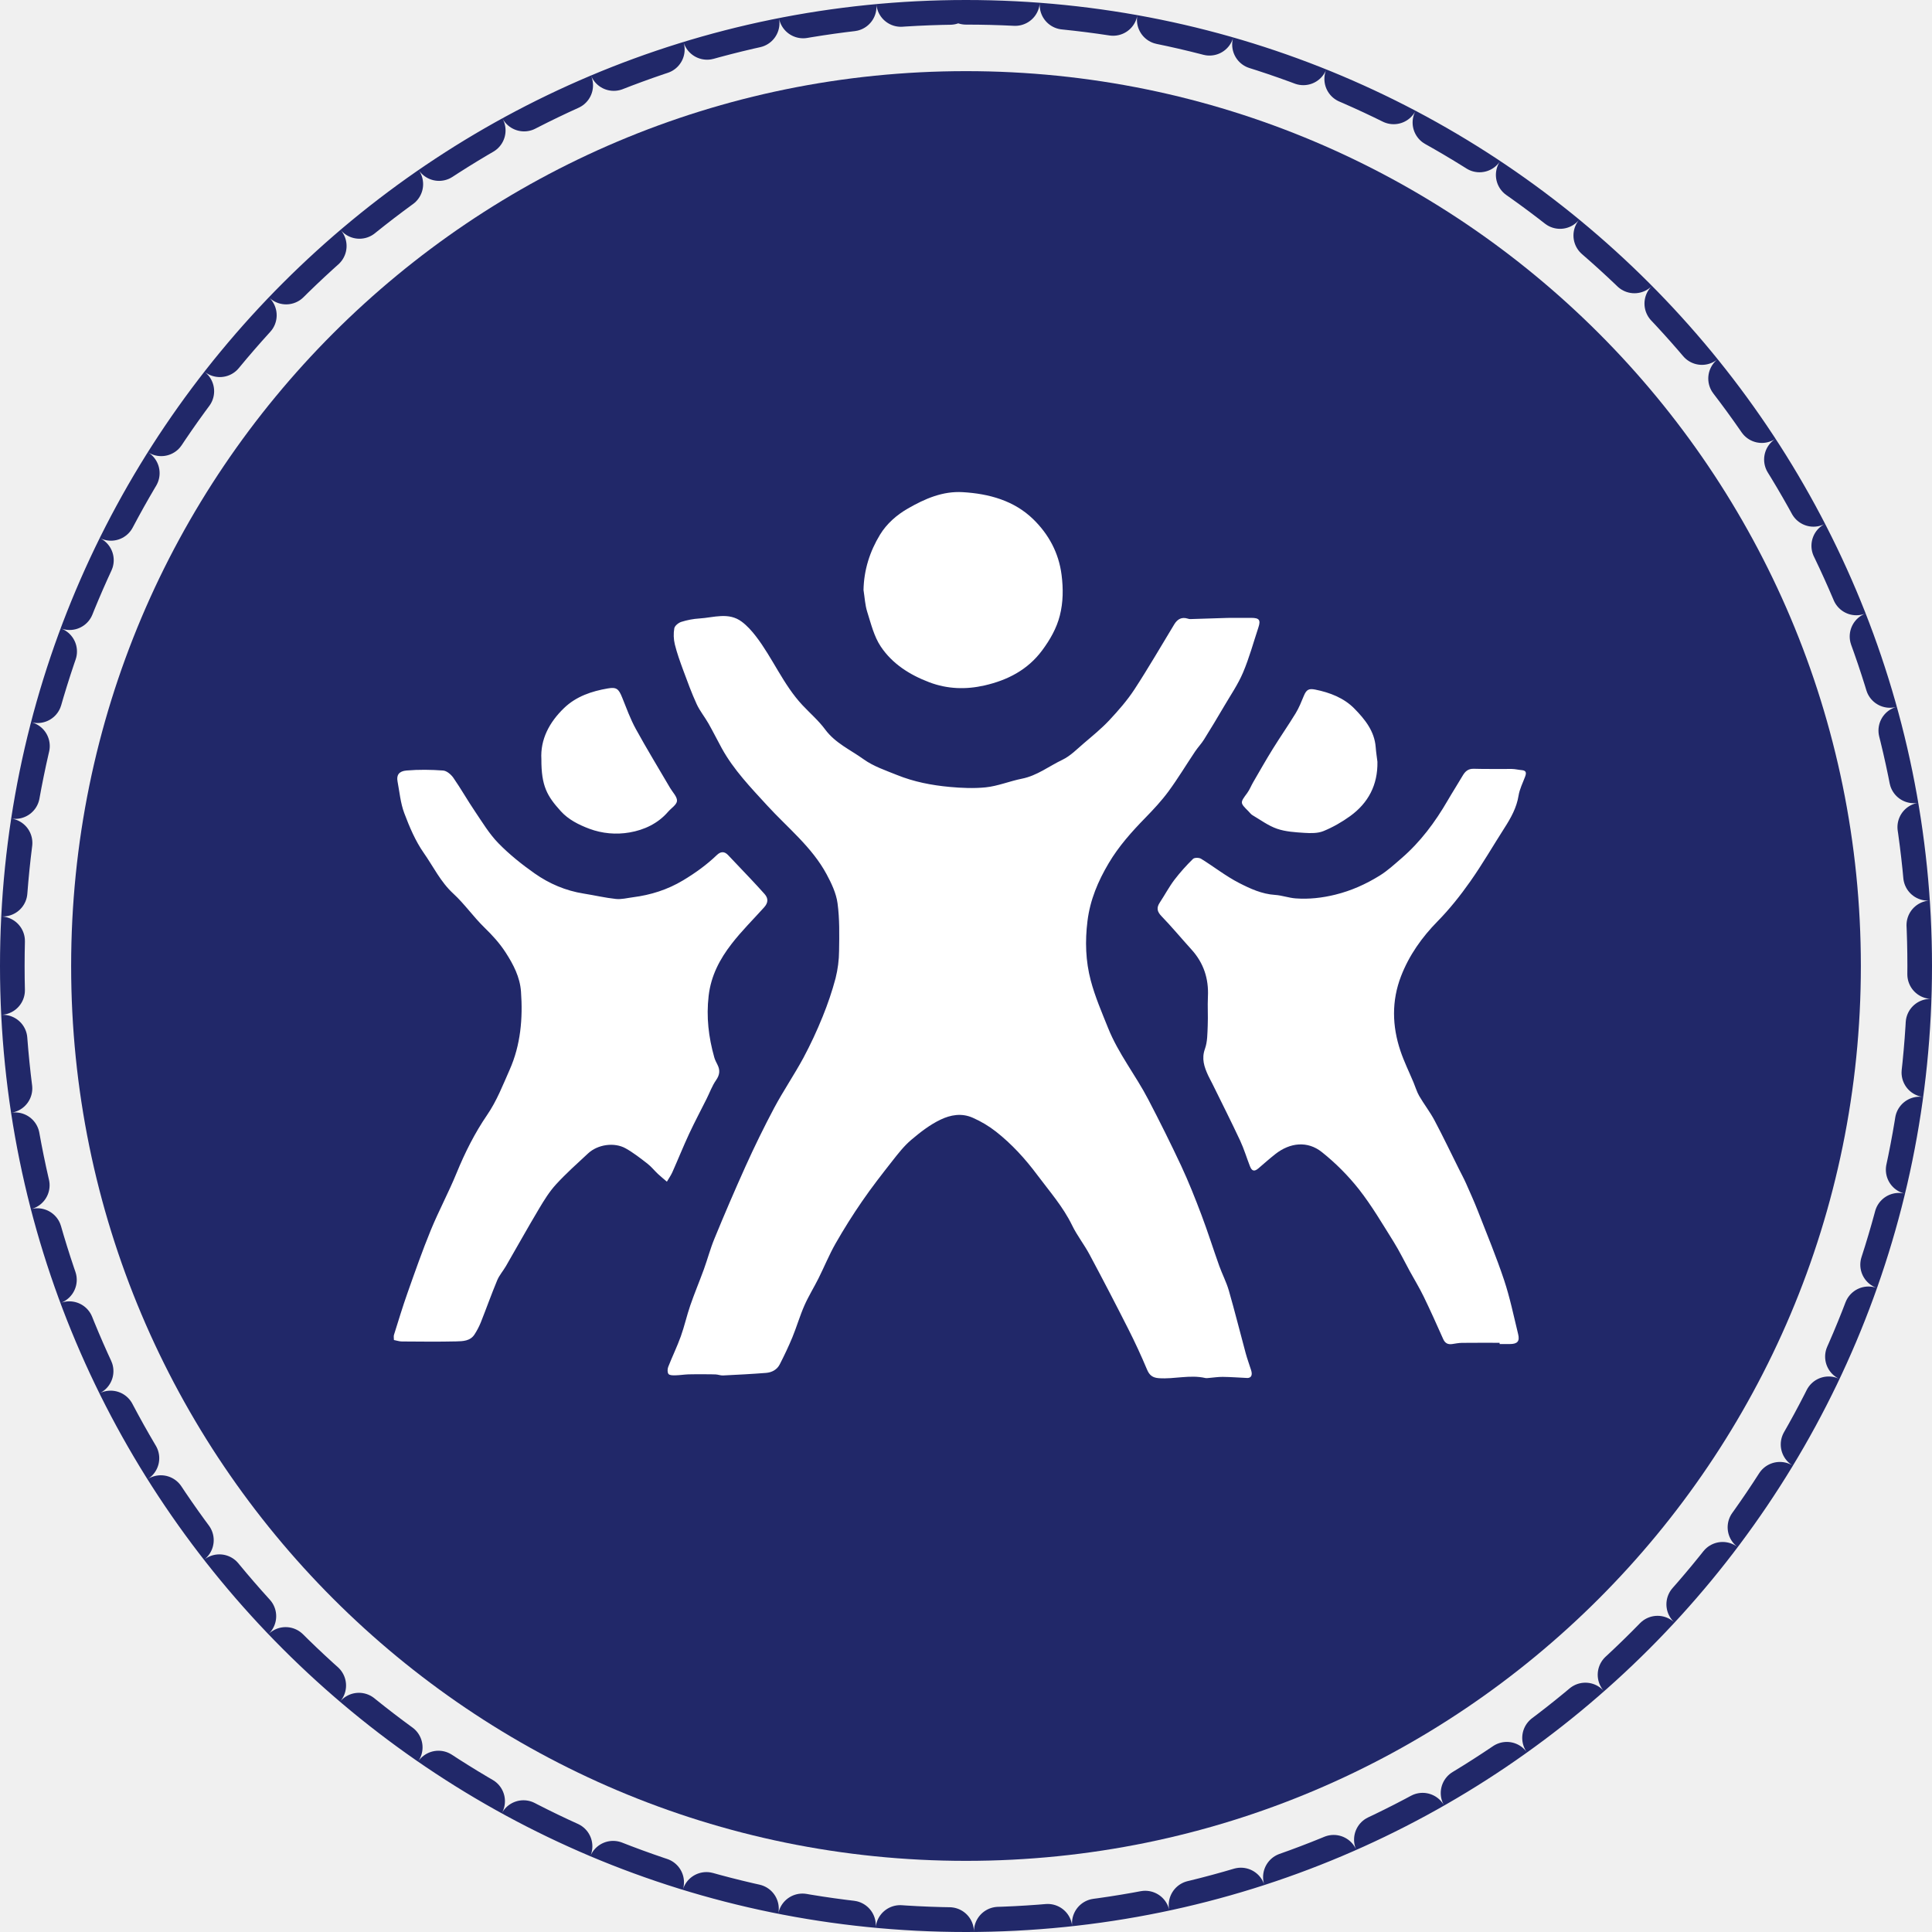
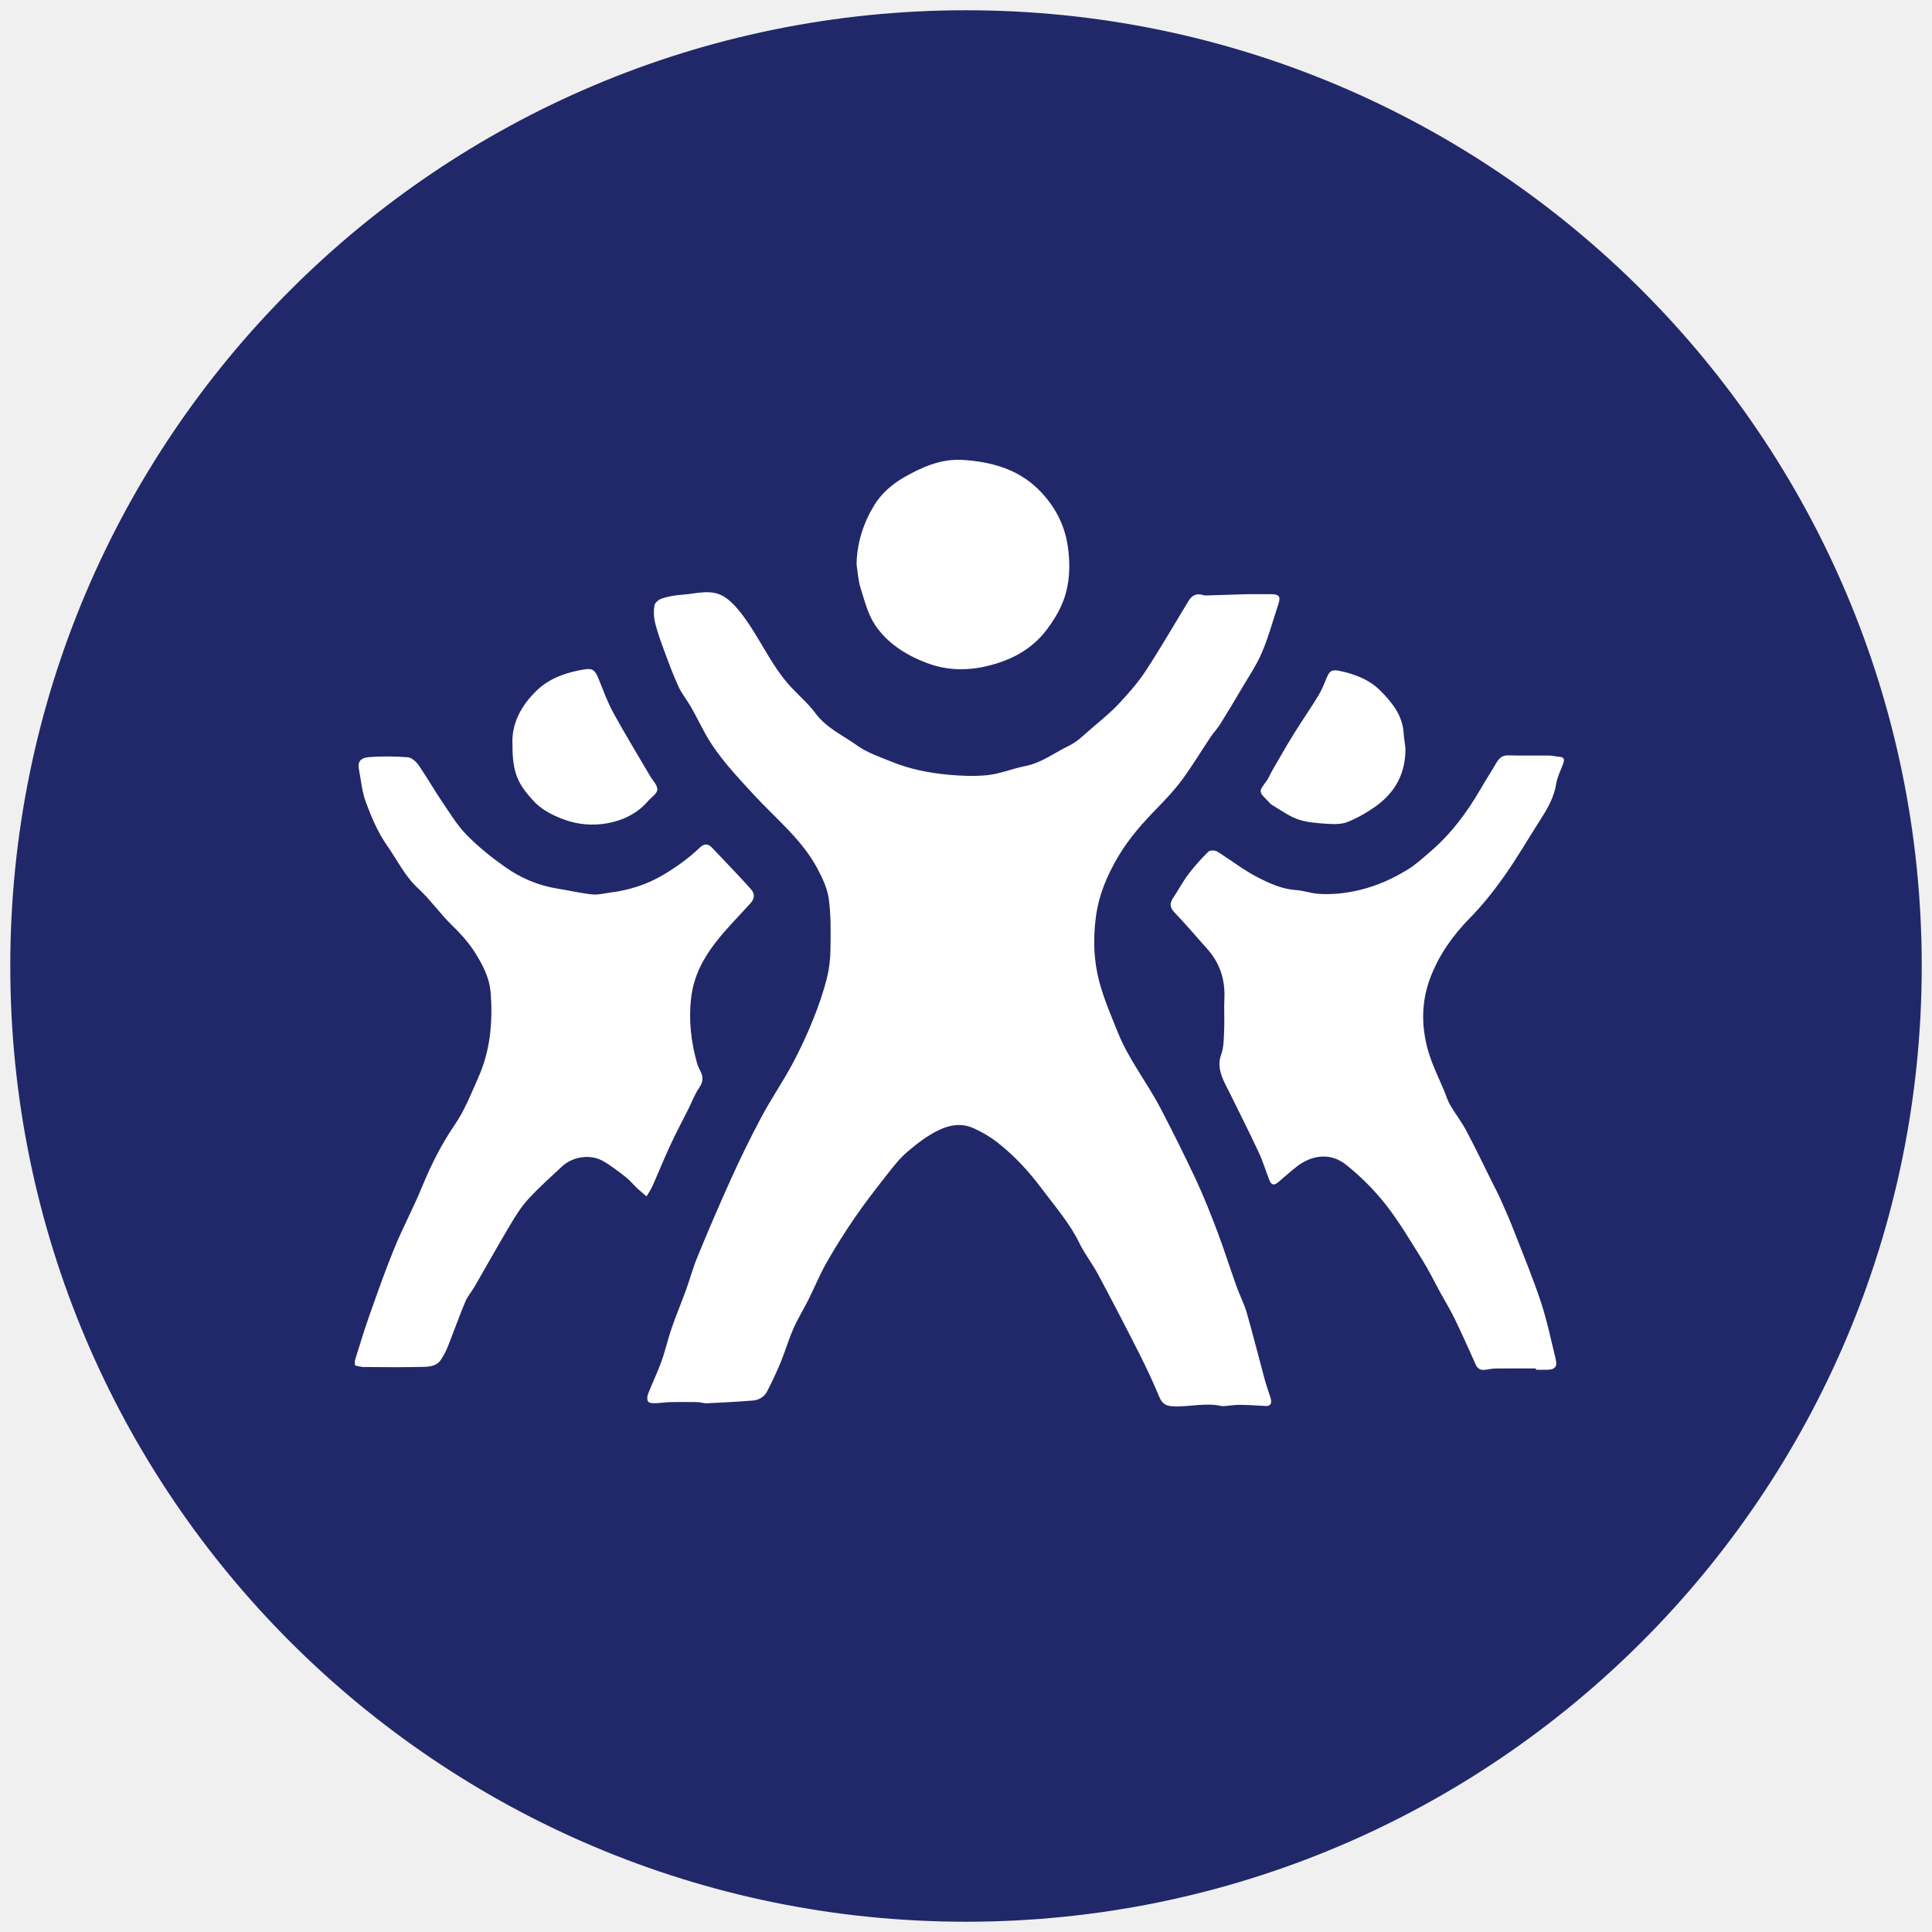
- <svg xmlns="http://www.w3.org/2000/svg" width="157" height="157">
-   <defs>
-     <clipPath id="a">
-       <path fill="#fff" d="M78.5 0C121.854 0 157 35.146 157 78.5S121.854 157 78.5 157 0 121.854 0 78.5 35.146 0 78.5 0z" />
-     </clipPath>
-   </defs>
-   <path fill="#212869" d="M78.5 5.781c40.161 0 72.719 32.557 72.719 72.719 0 40.161-32.558 72.719-72.72 72.719-40.16 0-72.718-32.558-72.718-72.719C5.781 38.338 38.34 5.781 78.5 5.781z" />
-   <path fill="none" stroke="#212869" stroke-dasharray="4 4" stroke-linecap="round" stroke-miterlimit="50" stroke-width="4" d="M78.5 0C121.854 0 157 35.146 157 78.5S121.854 157 78.5 157 0 121.854 0 78.5 35.146 0 78.5 0z" clip-path="url(&quot;#a&quot;)" />
-   <path fill="#fff" d="M101.374 111.98c-.756-.036-1.384-.084-2.012-.091-.37-.004-.739.057-1.108.086-.102.008-.21.028-.307.006-1.256-.286-2.51.103-3.768.015-.509-.036-.77-.23-.968-.703a51.211 51.211 0 0 0-1.53-3.309 304.91 304.91 0 0 0-3.144-6.043c-.432-.808-1.013-1.54-1.412-2.362-.737-1.521-1.85-2.78-2.843-4.112-.96-1.287-2.051-2.489-3.342-3.505a8.818 8.818 0 0 0-1.877-1.124c-.922-.415-1.827-.236-2.625.144-.864.411-1.653 1.022-2.389 1.647-.586.497-1.072 1.123-1.55 1.733-.838 1.066-1.672 2.138-2.44 3.254a47.788 47.788 0 0 0-2.157 3.433c-.52.911-.916 1.89-1.386 2.83-.373.745-.818 1.458-1.152 2.219-.368.836-.622 1.722-.97 2.568-.31.75-.66 1.485-1.03 2.207-.22.432-.643.656-1.113.693-1.163.092-2.329.15-3.494.208-.196.009-.394-.073-.593-.084-.309-.017-.62-.012-.93-.013-.43 0-.86-.008-1.29.007-.352.013-.703.071-1.055.079-.194.004-.464.009-.561-.105-.1-.118-.095-.402-.03-.572.325-.834.721-1.641 1.024-2.482.298-.829.487-1.696.774-2.528.34-.986.747-1.95 1.103-2.93.3-.827.524-1.683.86-2.494a187.504 187.504 0 0 1 2.526-5.873 82.76 82.76 0 0 1 2.331-4.755c.738-1.38 1.625-2.681 2.37-4.058a34.338 34.338 0 0 0 1.564-3.351c.413-1.014.77-2.06 1.05-3.117a9.46 9.46 0 0 0 .286-2.237c.02-1.288.047-2.59-.125-3.86-.11-.814-.494-1.623-.891-2.36-1.193-2.212-3.163-3.768-4.828-5.586-1.334-1.457-2.72-2.891-3.687-4.646-.368-.669-.706-1.354-1.083-2.018-.304-.535-.706-1.022-.96-1.577-.408-.888-.744-1.81-1.083-2.728-.257-.697-.512-1.4-.69-2.118a3.257 3.257 0 0 1-.044-1.308c.036-.207.337-.45.567-.524.474-.15.978-.247 1.475-.277 1.16-.07 2.374-.54 3.448.268.43.323.805.742 1.135 1.17 1.378 1.787 2.225 3.932 3.783 5.599.62.662 1.321 1.263 1.855 1.987.822 1.112 2.063 1.653 3.126 2.42.795.572 1.778.899 2.703 1.273 1.372.555 2.804.835 4.289.972.977.09 1.956.13 2.909.036 1-.1 1.965-.508 2.961-.706 1.23-.244 2.2-1.017 3.29-1.537.65-.31 1.187-.87 1.749-1.348.707-.604 1.434-1.195 2.067-1.872.732-.784 1.45-1.603 2.035-2.497 1.132-1.732 2.166-3.527 3.241-5.295.253-.414.598-.614 1.094-.457.064.02.132.04.198.037 1.005-.03 2.01-.063 3.016-.095.085-.003.17-.004.256-.004h1.702c.636.002.766.175.57.769-.407 1.23-.747 2.487-1.252 3.676-.407.958-1.009 1.835-1.539 2.739-.532.908-1.074 1.81-1.632 2.702-.211.339-.495.632-.718.964-.725 1.082-1.397 2.201-2.167 3.249-.563.765-1.22 1.468-1.885 2.15-1.11 1.136-2.16 2.312-2.973 3.684-.866 1.46-1.51 2.973-1.726 4.698-.206 1.647-.151 3.26.264 4.83.35 1.327.903 2.602 1.416 3.88.83 2.072 2.238 3.827 3.259 5.794a141.703 141.703 0 0 1 2.668 5.377c.61 1.31 1.144 2.656 1.655 4.008.517 1.368.955 2.766 1.447 4.143.24.673.58 1.314.777 1.998.487 1.692.911 3.4 1.372 5.1.126.464.296.917.44 1.377.132.416-.01.625-.296.632zm-69.363-3.086c0-.16-.033-.301.005-.421.359-1.141.703-2.288 1.103-3.416.604-1.708 1.203-3.42 1.89-5.096.645-1.569 1.454-3.07 2.095-4.64.678-1.657 1.483-3.257 2.484-4.72.788-1.151 1.27-2.414 1.821-3.654.902-2.025 1.086-4.188.928-6.372-.084-1.168-.611-2.19-1.25-3.177-.492-.759-1.075-1.395-1.718-2.02-.896-.867-1.616-1.919-2.532-2.76-1.037-.952-1.624-2.2-2.404-3.311-.68-.972-1.16-2.11-1.581-3.23-.307-.815-.385-1.717-.548-2.584-.099-.522.134-.828.728-.879.987-.085 1.99-.071 2.978.001.295.022.646.324.833.593.618.89 1.151 1.838 1.76 2.736.598.885 1.16 1.822 1.9 2.58.886.908 1.898 1.717 2.94 2.45 1.19.838 2.527 1.41 3.99 1.641.873.138 1.739.344 2.617.437.45.048.92-.078 1.378-.137 1.454-.186 2.814-.614 4.086-1.378.987-.594 1.906-1.253 2.732-2.047.31-.299.612-.326.915-.009.604.63 1.205 1.263 1.803 1.9.394.42.787.84 1.168 1.27.316.359.296.711-.035 1.08-.886.985-1.834 1.922-2.642 2.967-.96 1.24-1.677 2.579-1.869 4.23-.2 1.728-.003 3.358.457 4.993.058.206.16.403.258.595.23.448.19.829-.112 1.263-.318.457-.512 1-.764 1.505-.476.953-.978 1.894-1.428 2.86-.476 1.025-.897 2.076-1.357 3.108-.12.27-.296.517-.446.774-.243-.209-.494-.409-.728-.628-.29-.274-.542-.595-.855-.838-.568-.44-1.14-.887-1.763-1.238-.93-.523-2.279-.32-3.06.408-.885.823-1.791 1.63-2.606 2.52-.536.585-.966 1.281-1.375 1.968-.92 1.543-1.793 3.114-2.693 4.669-.225.39-.537.739-.708 1.148-.473 1.134-.884 2.294-1.338 3.436a5.84 5.84 0 0 1-.507.969c-.35.544-.95.553-1.492.566-1.47.034-2.94.016-4.41.006-.21-.001-.421-.075-.648-.118zm89.852.226c-1.021 0-2.043-.007-3.063.005-.267.003-.534.06-.8.098-.346.048-.573-.074-.722-.406-.516-1.156-1.032-2.313-1.585-3.452-.341-.702-.75-1.372-1.126-2.057-.44-.804-.839-1.633-1.324-2.409-.903-1.442-1.768-2.921-2.814-4.256a18.696 18.696 0 0 0-3.005-3.016c-1.166-.935-2.592-.784-3.788.158-.468.37-.916.765-1.367 1.154-.324.28-.533.245-.69-.156-.274-.697-.487-1.422-.804-2.098-.727-1.553-1.5-3.083-2.257-4.622-.11-.226-.238-.444-.343-.673-.314-.689-.548-1.35-.258-2.156.21-.583.198-1.255.226-1.89.035-.782-.023-1.57.016-2.351.072-1.464-.346-2.74-1.336-3.832-.817-.9-1.594-1.838-2.438-2.712-.363-.377-.416-.682-.139-1.102.404-.612.75-1.267 1.19-1.851a15.83 15.83 0 0 1 1.513-1.7c.116-.114.492-.11.654-.01 1.038.64 2.005 1.41 3.085 1.964.905.464 1.857.905 2.926.973.564.036 1.116.244 1.68.284 1.082.077 2.136-.039 3.212-.303 1.307-.321 2.488-.855 3.605-1.546.639-.394 1.203-.916 1.775-1.41 1.542-1.33 2.737-2.94 3.754-4.693.393-.678.82-1.337 1.216-2.015.21-.36.452-.582.92-.567 1.027.033 2.056.004 3.084.015.266.003.53.073.797.094.385.031.387.237.278.53-.19.51-.447 1.012-.532 1.541-.158.987-.623 1.813-1.147 2.63-.928 1.448-1.789 2.942-2.778 4.346-.8 1.137-1.676 2.24-2.648 3.23-1.29 1.313-2.322 2.772-2.978 4.47-.772 1.999-.728 4.046-.05 6.063.294.878.709 1.717 1.067 2.574.155.368.266.76.465 1.103.39.67.874 1.29 1.238 1.975.695 1.309 1.332 2.648 1.994 3.974.186.372.386.738.555 1.117.338.759.68 1.517.982 2.29.727 1.86 1.493 3.708 2.125 5.6.477 1.432.781 2.923 1.141 4.392.144.587-.062.803-.685.805h-.82l-.001-.102zM70.172 47.944c.032-1.638.516-3.14 1.34-4.494.539-.884 1.34-1.595 2.264-2.126 1.381-.793 2.827-1.427 4.456-1.33 2.134.126 4.173.68 5.734 2.202 1.245 1.214 2.072 2.72 2.3 4.516.144 1.123.134 2.23-.14 3.307-.262 1.036-.794 1.966-1.44 2.836-1.178 1.585-2.814 2.417-4.667 2.843-1.506.346-3.019.308-4.506-.256-1.596-.605-3-1.5-3.938-2.901-.55-.821-.797-1.858-1.102-2.822-.179-.567-.206-1.181-.301-1.775zM43.994 61.697c-.094-1.6.637-3.002 1.852-4.167.98-.94 2.23-1.36 3.545-1.586.704-.121.882.027 1.166.733.347.862.665 1.746 1.11 2.558.889 1.621 1.855 3.2 2.788 4.797.205.35.58.714.56 1.052-.02.31-.472.59-.728.887-.828.96-1.955 1.476-3.132 1.677a6.277 6.277 0 0 1-3.257-.298c-.872-.327-1.71-.75-2.325-1.43-1.117-1.233-1.587-2.045-1.579-4.223zm67.94.22c.03 1.862-.735 3.329-2.217 4.402-.667.483-1.403.903-2.163 1.215-.462.19-1.035.18-1.551.147-.75-.048-1.528-.094-2.227-.334-.708-.244-1.339-.716-1.995-1.102-.129-.075-.22-.212-.33-.32-.696-.695-.685-.687-.1-1.481.198-.267.317-.588.485-.877.526-.905 1.042-1.817 1.594-2.707.605-.977 1.264-1.922 1.862-2.903.267-.437.459-.922.655-1.397.213-.516.403-.629.935-.522 1.195.24 2.334.682 3.178 1.543.844.86 1.635 1.825 1.733 3.135.03.401.094.8.142 1.2z" />
+ <svg xmlns="http://www.w3.org/2000/svg" width="147" height="147">
+   <path fill="#212869" d="M73.5.781c40.161 0 72.719 32.557 72.719 72.719 0 40.161-32.558 72.719-72.72 72.719C33.34 146.219.782 113.66.782 73.5.781 33.338 33.34.781 73.5.781z" />
+   <path fill="#fff" d="M96.374 106.98c-.756-.036-1.384-.084-2.012-.091-.37-.004-.739.057-1.108.086-.102.008-.21.028-.307.006-1.256-.286-2.51.103-3.768.015-.509-.036-.77-.23-.968-.703a51.211 51.211 0 0 0-1.53-3.309 304.91 304.91 0 0 0-3.144-6.043c-.432-.808-1.013-1.54-1.412-2.362-.737-1.521-1.85-2.78-2.843-4.112-.96-1.287-2.051-2.489-3.342-3.505a8.818 8.818 0 0 0-1.877-1.124c-.922-.415-1.827-.236-2.625.144-.864.411-1.653 1.022-2.389 1.647-.586.497-1.072 1.123-1.55 1.733-.838 1.066-1.672 2.138-2.44 3.254a47.788 47.788 0 0 0-2.157 3.433c-.52.911-.916 1.89-1.386 2.83-.373.745-.818 1.458-1.152 2.219-.368.836-.622 1.722-.97 2.568-.31.75-.66 1.485-1.03 2.207-.22.432-.643.656-1.113.693-1.163.092-2.329.15-3.494.208-.196.009-.394-.073-.593-.084-.309-.017-.62-.012-.93-.013-.43 0-.86-.008-1.29.007-.352.013-.703.071-1.055.079-.194.004-.464.009-.561-.105-.1-.118-.095-.402-.03-.572.325-.834.721-1.641 1.024-2.482.298-.829.487-1.696.774-2.528.34-.986.747-1.95 1.103-2.93.3-.827.524-1.683.86-2.494a187.504 187.504 0 0 1 2.526-5.873 82.76 82.76 0 0 1 2.331-4.755c.738-1.38 1.625-2.681 2.37-4.058a34.338 34.338 0 0 0 1.564-3.351c.413-1.014.77-2.06 1.05-3.117a9.46 9.46 0 0 0 .286-2.237c.02-1.288.047-2.59-.125-3.86-.11-.814-.494-1.623-.891-2.36-1.193-2.212-3.163-3.768-4.828-5.586-1.334-1.457-2.72-2.891-3.687-4.646-.368-.669-.706-1.354-1.083-2.018-.304-.535-.706-1.022-.96-1.577-.408-.888-.744-1.81-1.083-2.728-.257-.697-.512-1.4-.69-2.118a3.257 3.257 0 0 1-.044-1.308c.036-.207.337-.45.567-.524.474-.15.978-.247 1.475-.277 1.16-.07 2.374-.54 3.448.268.43.323.805.742 1.135 1.17 1.378 1.787 2.225 3.932 3.783 5.599.62.662 1.321 1.263 1.855 1.987.822 1.112 2.063 1.653 3.126 2.42.795.572 1.778.899 2.703 1.273 1.372.555 2.804.835 4.289.972.977.09 1.956.13 2.909.036 1-.1 1.965-.508 2.961-.706 1.23-.244 2.2-1.017 3.29-1.537.65-.31 1.187-.87 1.749-1.348.707-.604 1.434-1.195 2.067-1.872.732-.784 1.45-1.603 2.035-2.497 1.132-1.732 2.166-3.527 3.241-5.295.253-.414.598-.614 1.094-.457.064.02.132.04.198.037 1.005-.03 2.01-.063 3.016-.095.085-.003.17-.004.256-.004h1.702c.636.002.766.175.57.769-.407 1.23-.747 2.487-1.252 3.676-.407.958-1.009 1.835-1.539 2.739-.532.908-1.074 1.81-1.632 2.702-.211.339-.495.632-.718.964-.725 1.082-1.397 2.201-2.167 3.249-.563.765-1.22 1.468-1.885 2.15-1.11 1.136-2.16 2.312-2.973 3.684-.866 1.46-1.51 2.973-1.726 4.698-.206 1.647-.151 3.26.264 4.83.35 1.327.903 2.602 1.416 3.88.83 2.072 2.238 3.827 3.259 5.794a141.703 141.703 0 0 1 2.668 5.377c.61 1.31 1.144 2.656 1.655 4.008.517 1.368.955 2.766 1.447 4.143.24.673.58 1.314.777 1.998.487 1.692.911 3.4 1.372 5.1.126.464.296.917.44 1.377.132.416-.01.625-.296.632zm-69.363-3.086c0-.16-.033-.301.005-.421.359-1.141.703-2.288 1.103-3.416.604-1.708 1.203-3.42 1.89-5.096.645-1.569 1.454-3.07 2.095-4.64.678-1.657 1.483-3.257 2.484-4.72.788-1.151 1.27-2.414 1.821-3.654.902-2.025 1.086-4.188.928-6.372-.084-1.168-.611-2.19-1.25-3.177-.492-.759-1.075-1.395-1.719-2.02-.895-.867-1.615-1.919-2.531-2.76-1.037-.952-1.624-2.2-2.404-3.311-.68-.972-1.16-2.11-1.581-3.23-.307-.815-.385-1.717-.548-2.584-.099-.522.134-.828.728-.879.987-.085 1.99-.071 2.978.001.295.022.646.324.833.593.618.89 1.151 1.838 1.76 2.736.598.885 1.16 1.822 1.9 2.58.886.908 1.898 1.717 2.94 2.45 1.19.838 2.527 1.41 3.99 1.641.873.138 1.739.344 2.617.437.45.048.92-.078 1.378-.137 1.454-.186 2.814-.614 4.086-1.378.987-.594 1.906-1.253 2.732-2.047.31-.299.612-.326.915-.009.604.63 1.205 1.263 1.803 1.9.394.42.787.84 1.168 1.27.316.359.296.711-.035 1.08-.886.985-1.834 1.922-2.642 2.967-.96 1.24-1.677 2.579-1.869 4.23-.2 1.728-.003 3.358.457 4.993.058.206.16.403.258.595.23.448.19.829-.112 1.263-.318.457-.512 1-.764 1.505-.476.953-.978 1.894-1.428 2.86-.476 1.025-.897 2.076-1.357 3.108-.12.27-.296.517-.446.774-.243-.209-.494-.409-.728-.628-.29-.274-.542-.595-.855-.838-.568-.44-1.14-.887-1.763-1.238-.93-.523-2.279-.32-3.06.408-.885.823-1.791 1.63-2.606 2.52-.536.585-.966 1.281-1.375 1.968-.92 1.543-1.793 3.114-2.693 4.669-.225.39-.537.739-.708 1.148-.473 1.134-.884 2.294-1.338 3.436a5.84 5.84 0 0 1-.507.969c-.35.544-.95.553-1.492.566-1.47.034-2.94.016-4.41.006-.21-.001-.421-.075-.648-.118zm89.852.226c-1.021 0-2.043-.007-3.063.005-.267.003-.534.06-.8.098-.346.048-.573-.074-.722-.406-.516-1.156-1.032-2.313-1.585-3.452-.341-.702-.75-1.372-1.126-2.057-.44-.804-.839-1.633-1.324-2.409-.903-1.442-1.768-2.921-2.814-4.256a18.696 18.696 0 0 0-3.005-3.016c-1.166-.935-2.592-.784-3.788.158-.468.37-.916.765-1.367 1.154-.324.28-.533.245-.69-.156-.274-.697-.487-1.422-.804-2.098-.727-1.553-1.5-3.083-2.257-4.622-.11-.226-.238-.444-.343-.673-.314-.689-.548-1.35-.258-2.156.21-.583.198-1.255.226-1.89.035-.782-.023-1.57.016-2.351.072-1.464-.346-2.74-1.336-3.832-.817-.9-1.594-1.838-2.438-2.712-.363-.377-.416-.682-.139-1.102.404-.612.75-1.267 1.19-1.851a15.83 15.83 0 0 1 1.513-1.7c.116-.114.492-.11.654-.01 1.038.64 2.005 1.41 3.085 1.964.905.464 1.857.905 2.926.973.564.036 1.116.244 1.68.284 1.082.077 2.136-.039 3.212-.303 1.307-.321 2.488-.855 3.605-1.546.639-.394 1.203-.916 1.775-1.41 1.542-1.33 2.737-2.94 3.754-4.693.393-.678.82-1.337 1.216-2.015.21-.36.452-.582.92-.567 1.027.033 2.056.004 3.084.015.266.003.53.073.797.094.385.031.387.237.278.53-.19.51-.447 1.012-.532 1.541-.158.987-.623 1.813-1.147 2.63-.928 1.448-1.789 2.942-2.778 4.346-.8 1.137-1.676 2.24-2.648 3.23-1.29 1.313-2.322 2.772-2.978 4.47-.772 1.999-.728 4.046-.05 6.063.294.878.709 1.717 1.067 2.574.155.368.266.76.465 1.103.39.67.874 1.29 1.238 1.975.695 1.309 1.332 2.648 1.994 3.974.186.372.386.738.555 1.117.338.759.68 1.517.982 2.29.727 1.86 1.493 3.708 2.125 5.6.477 1.432.781 2.923 1.141 4.392.144.587-.062.803-.685.805h-.82l-.001-.102zM65.172 42.944c.032-1.638.516-3.14 1.34-4.494.539-.884 1.34-1.595 2.264-2.126 1.381-.793 2.827-1.427 4.456-1.33 2.134.126 4.173.68 5.734 2.202 1.245 1.214 2.072 2.72 2.3 4.516.144 1.123.134 2.23-.14 3.307-.262 1.036-.794 1.966-1.44 2.836-1.178 1.585-2.814 2.417-4.667 2.843-1.506.346-3.019.308-4.506-.256-1.596-.605-3-1.5-3.938-2.901-.55-.821-.797-1.858-1.102-2.822-.179-.567-.206-1.181-.301-1.775zM38.994 56.697c-.094-1.6.637-3.002 1.852-4.167.98-.94 2.23-1.36 3.545-1.586.704-.121.882.027 1.166.733.347.862.665 1.746 1.11 2.558.889 1.621 1.855 3.2 2.788 4.797.205.35.58.714.56 1.052-.02.31-.472.59-.728.887-.828.96-1.955 1.476-3.132 1.677a6.277 6.277 0 0 1-3.257-.298c-.872-.327-1.71-.75-2.325-1.43-1.117-1.233-1.587-2.045-1.579-4.223zm67.94.22c.03 1.862-.735 3.329-2.217 4.402-.667.483-1.403.903-2.163 1.215-.462.19-1.035.18-1.551.147-.75-.048-1.528-.094-2.227-.334-.708-.244-1.339-.716-1.995-1.102-.129-.075-.22-.212-.33-.32-.696-.695-.685-.687-.1-1.481.198-.267.317-.588.485-.877.526-.905 1.042-1.817 1.594-2.707.605-.977 1.264-1.922 1.862-2.903.267-.437.459-.922.655-1.397.213-.516.403-.629.935-.522 1.195.24 2.334.682 3.178 1.543.844.86 1.635 1.825 1.733 3.135.03.401.094.8.142 1.2z" />
</svg>
